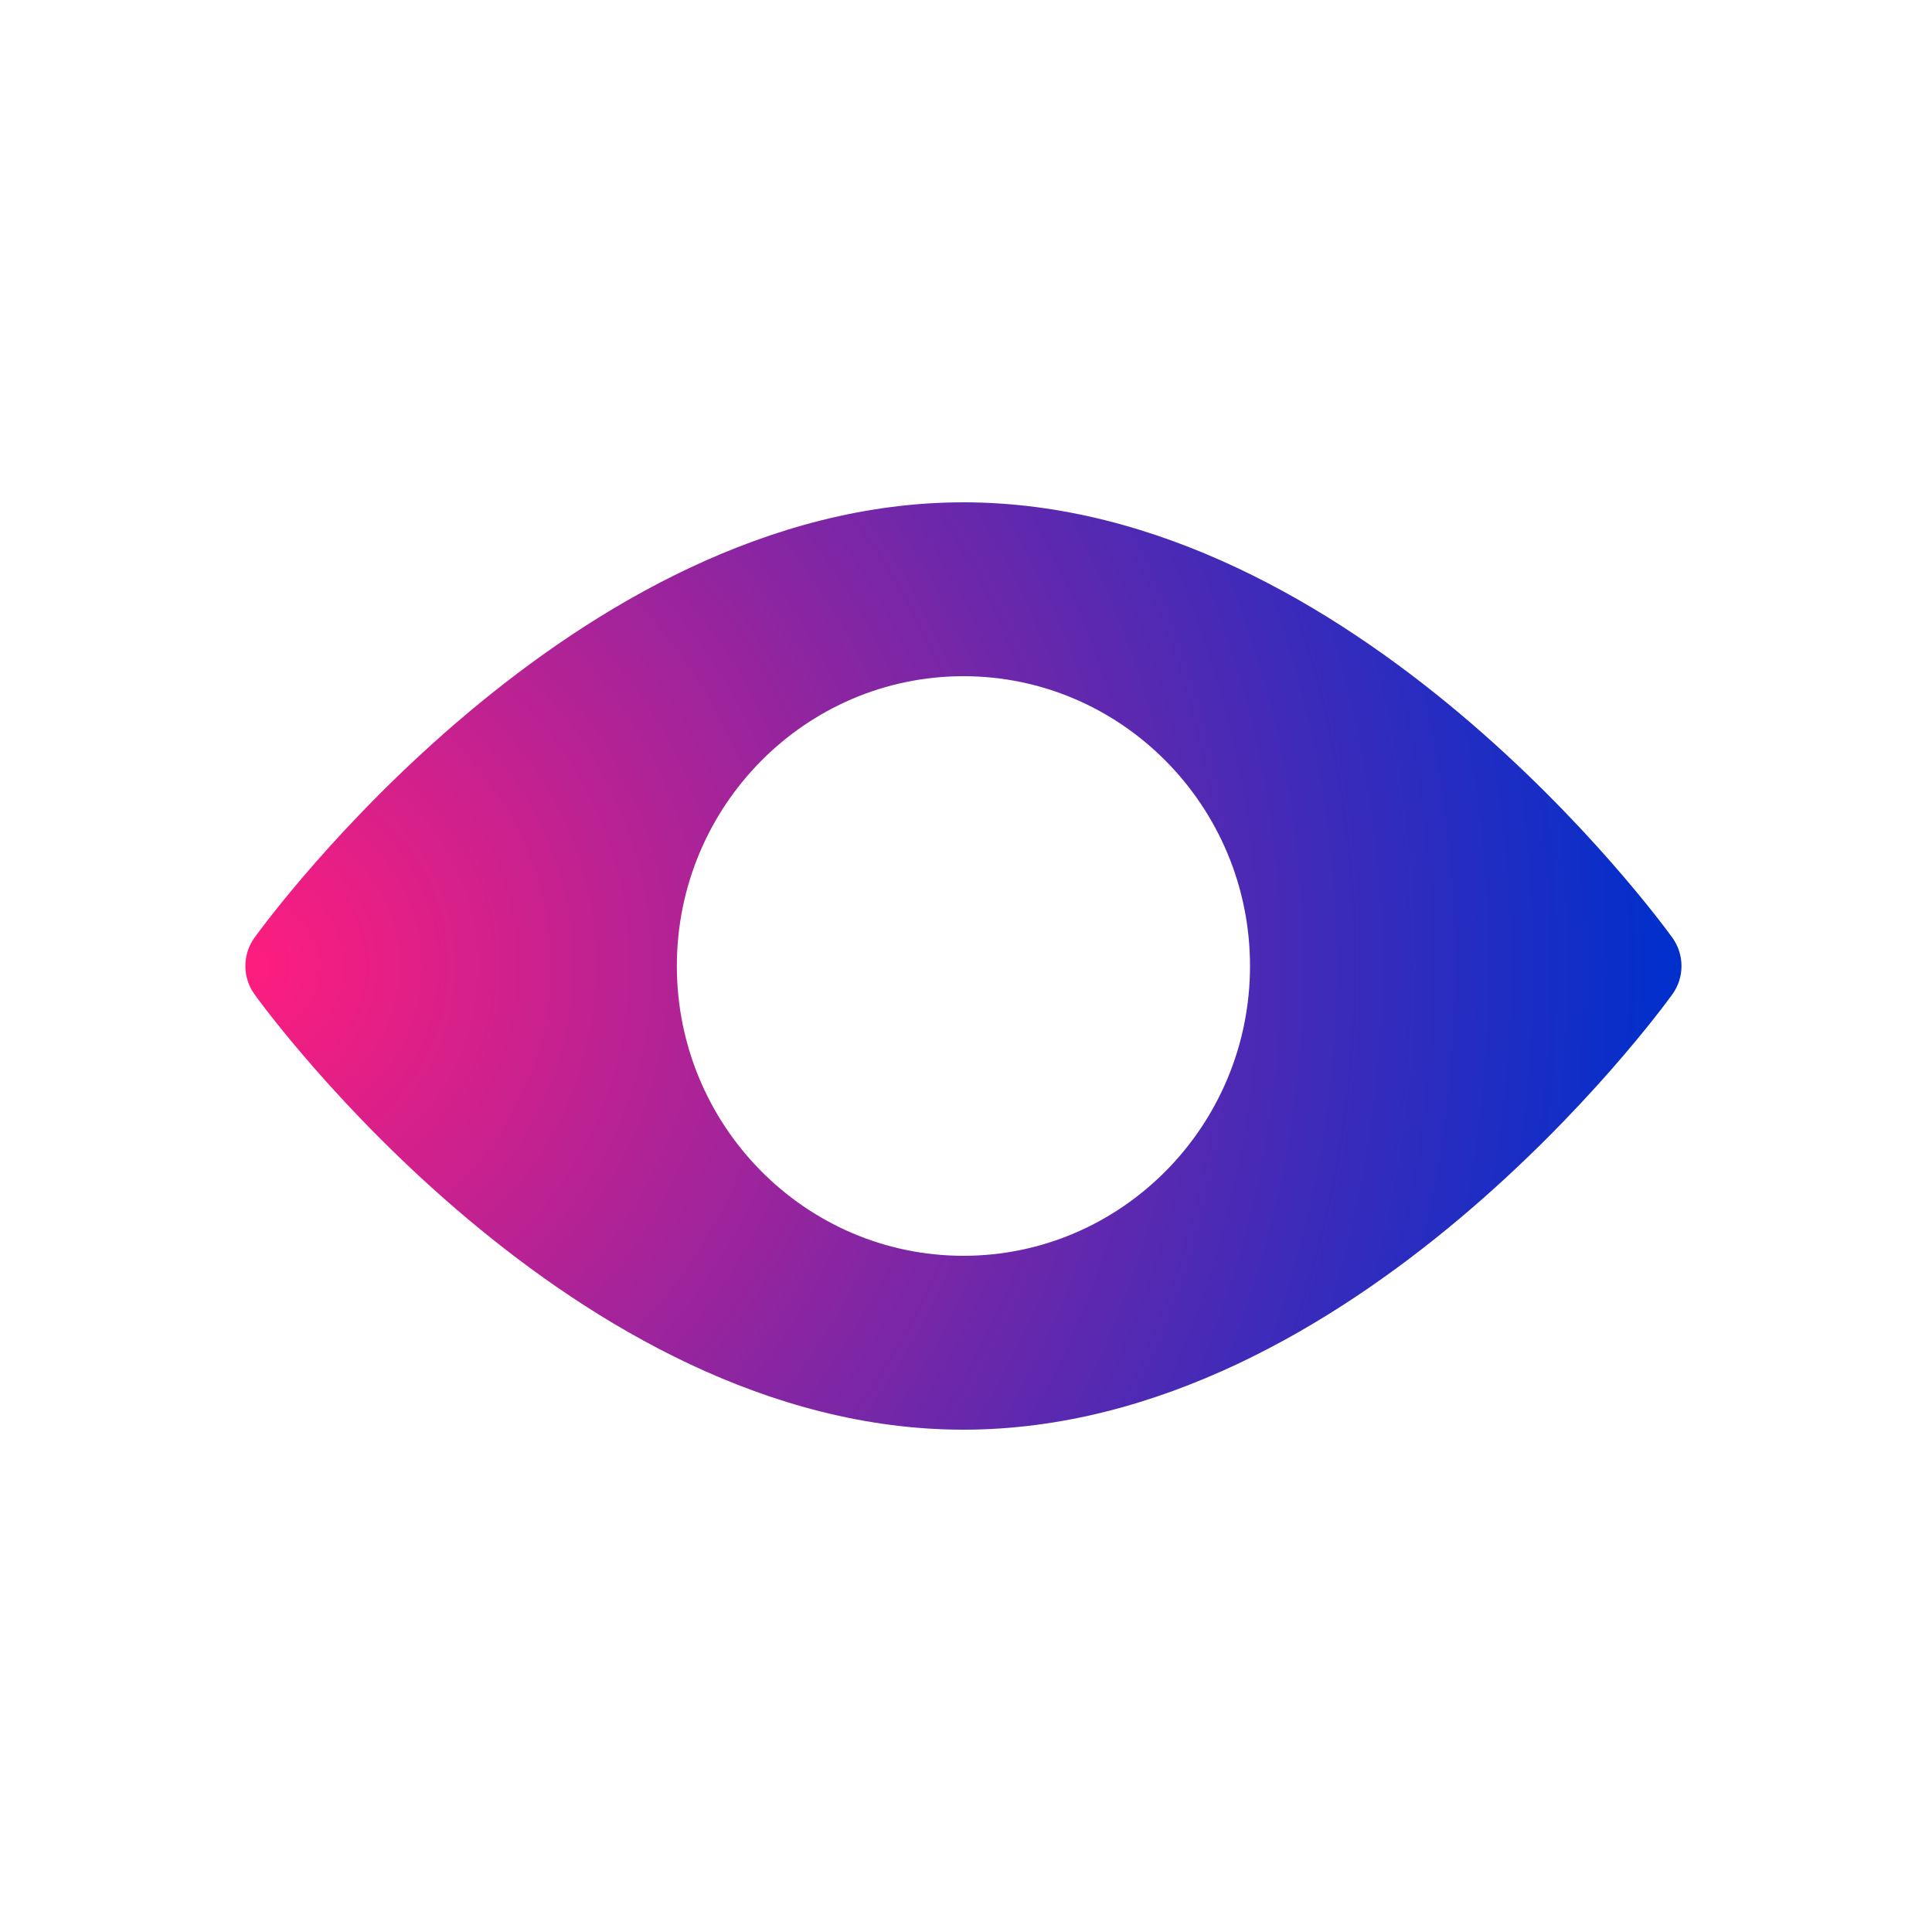
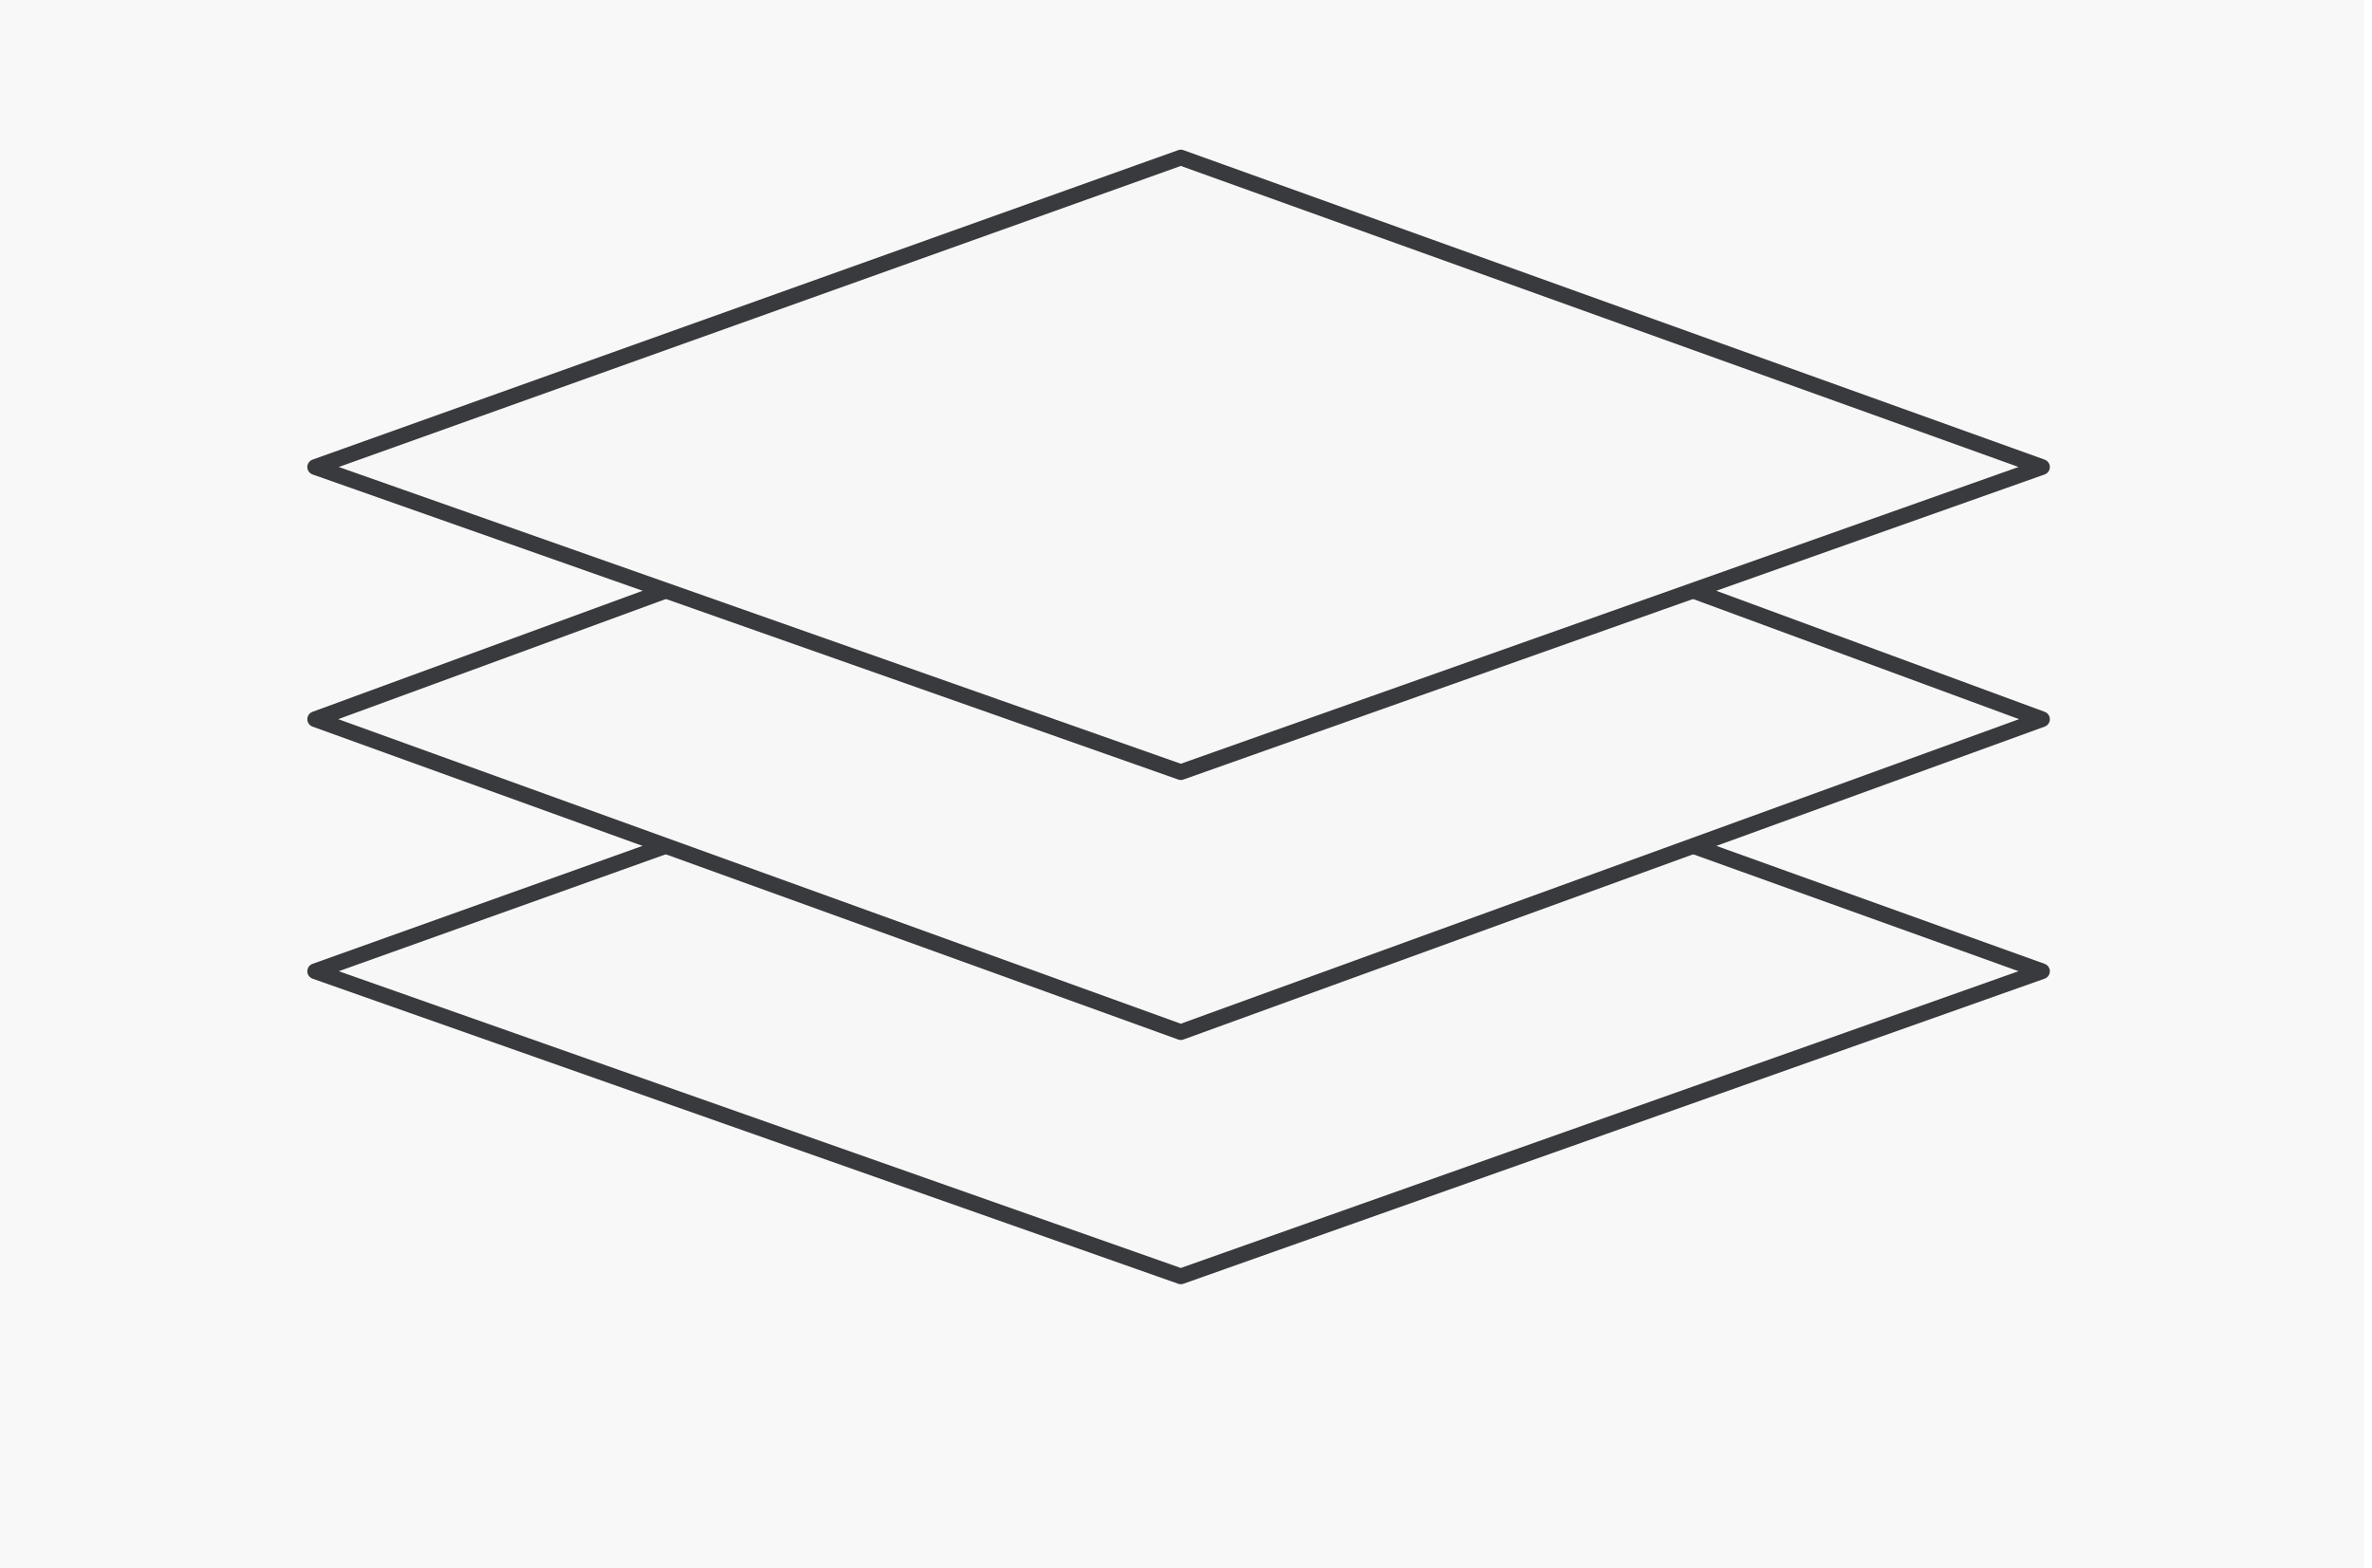
- <svg xmlns="http://www.w3.org/2000/svg" width="300px" height="300px" viewBox="0 0 300 300" version="1.1">
-   <defs>
-     <radialGradient cx="0%" cy="50%" fx="0%" fy="50%" r="154.861%" gradientTransform="translate(0,0.5),scale(0.64574,1),translate(-0,-0.5)" id="radialGradient-1">
-       <stop stop-color="#FE1D7E" offset="0%" />
-       <stop stop-color="#002FCC" offset="100%" />
-     </radialGradient>
-   </defs>
-   <g id="futureProto" stroke="none" stroke-width="1" fill="none" fill-rule="evenodd">
-     <path d="M149.6,78 C210.225,78 257.692,142.845 259.684,145.606 C261.573,148.222 261.573,151.778 259.684,154.397 C257.692,157.155 210.225,222 149.6,222 C88.976,222 41.506,157.155 39.516,154.394 C37.629,151.775 37.629,148.222 39.516,145.603 C41.506,142.845 88.976,78 149.6,78 Z M149.601,105 C125.064,105 105.101,125.187 105.101,150 C105.101,174.813 125.064,195 149.601,195 C174.138,195 194.101,174.813 194.101,150 C194.101,125.187 174.138,105 149.601,105 Z" id="Combined-Shape" fill="url(#radialGradient-1)" fill-rule="nonzero" />
+ <svg xmlns="http://www.w3.org/2000/svg" width="301px" height="199px" viewBox="0 0 301 199" version="1.1">
+   <g id="futureProto" stroke="none" stroke-width="1" fill="none" fill-rule="evenodd" transform="translate(0, 0)">
+     <rect fill="#F8F8F8" x="0" y="0" width="300" height="199" />
+     <g id="Group" transform="translate(40, 20)" fill="#F7F7F7" stroke="#393A3D" stroke-linecap="round" stroke-linejoin="round" stroke-width="2">
+       <polygon id="Path" points="109.842 142 7.10542736e-14 103.279 109.842 64 219.121 103.279" />
+       <polygon id="Path" points="109.842 111 7.10542736e-14 71.287 109.842 31 219.121 71.287" />
+       <polygon id="Path" points="109.842 78 7.10542736e-14 39.279 109.842 0 219.121 39.279" />
+     </g>
  </g>
</svg>
